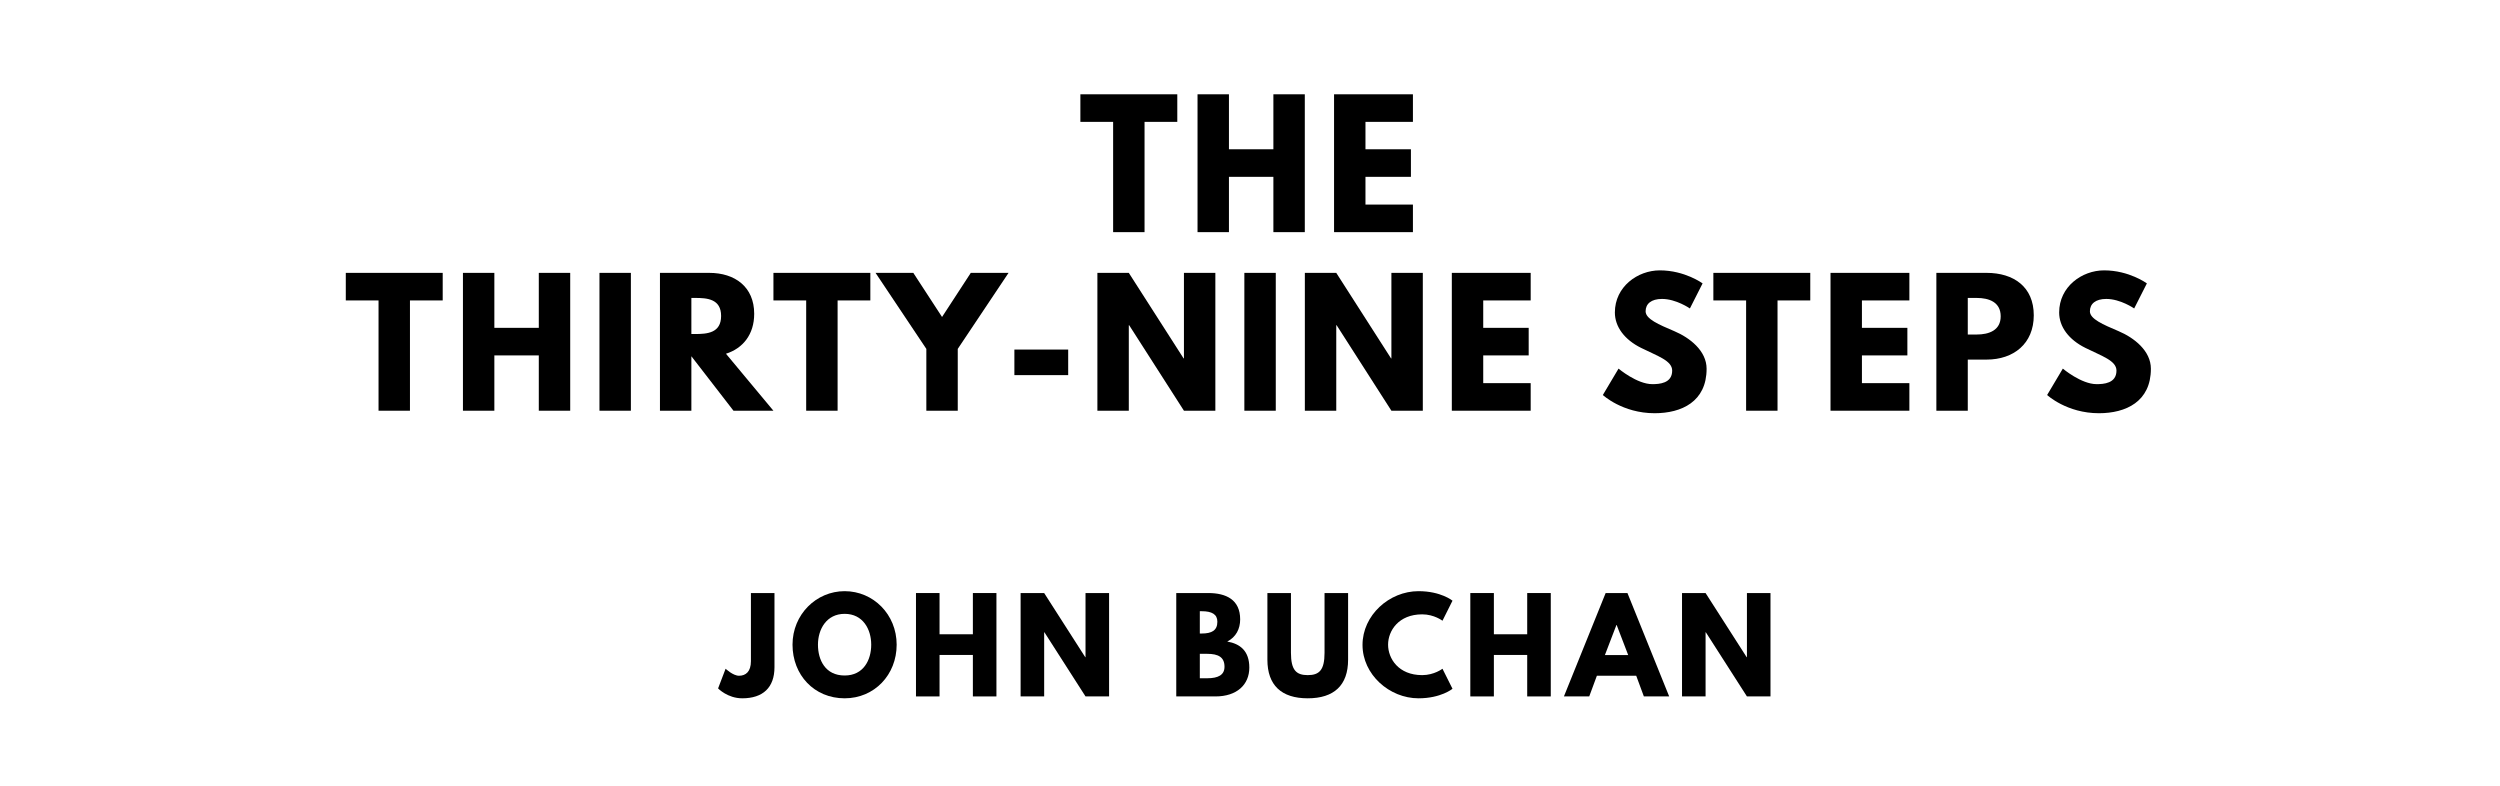
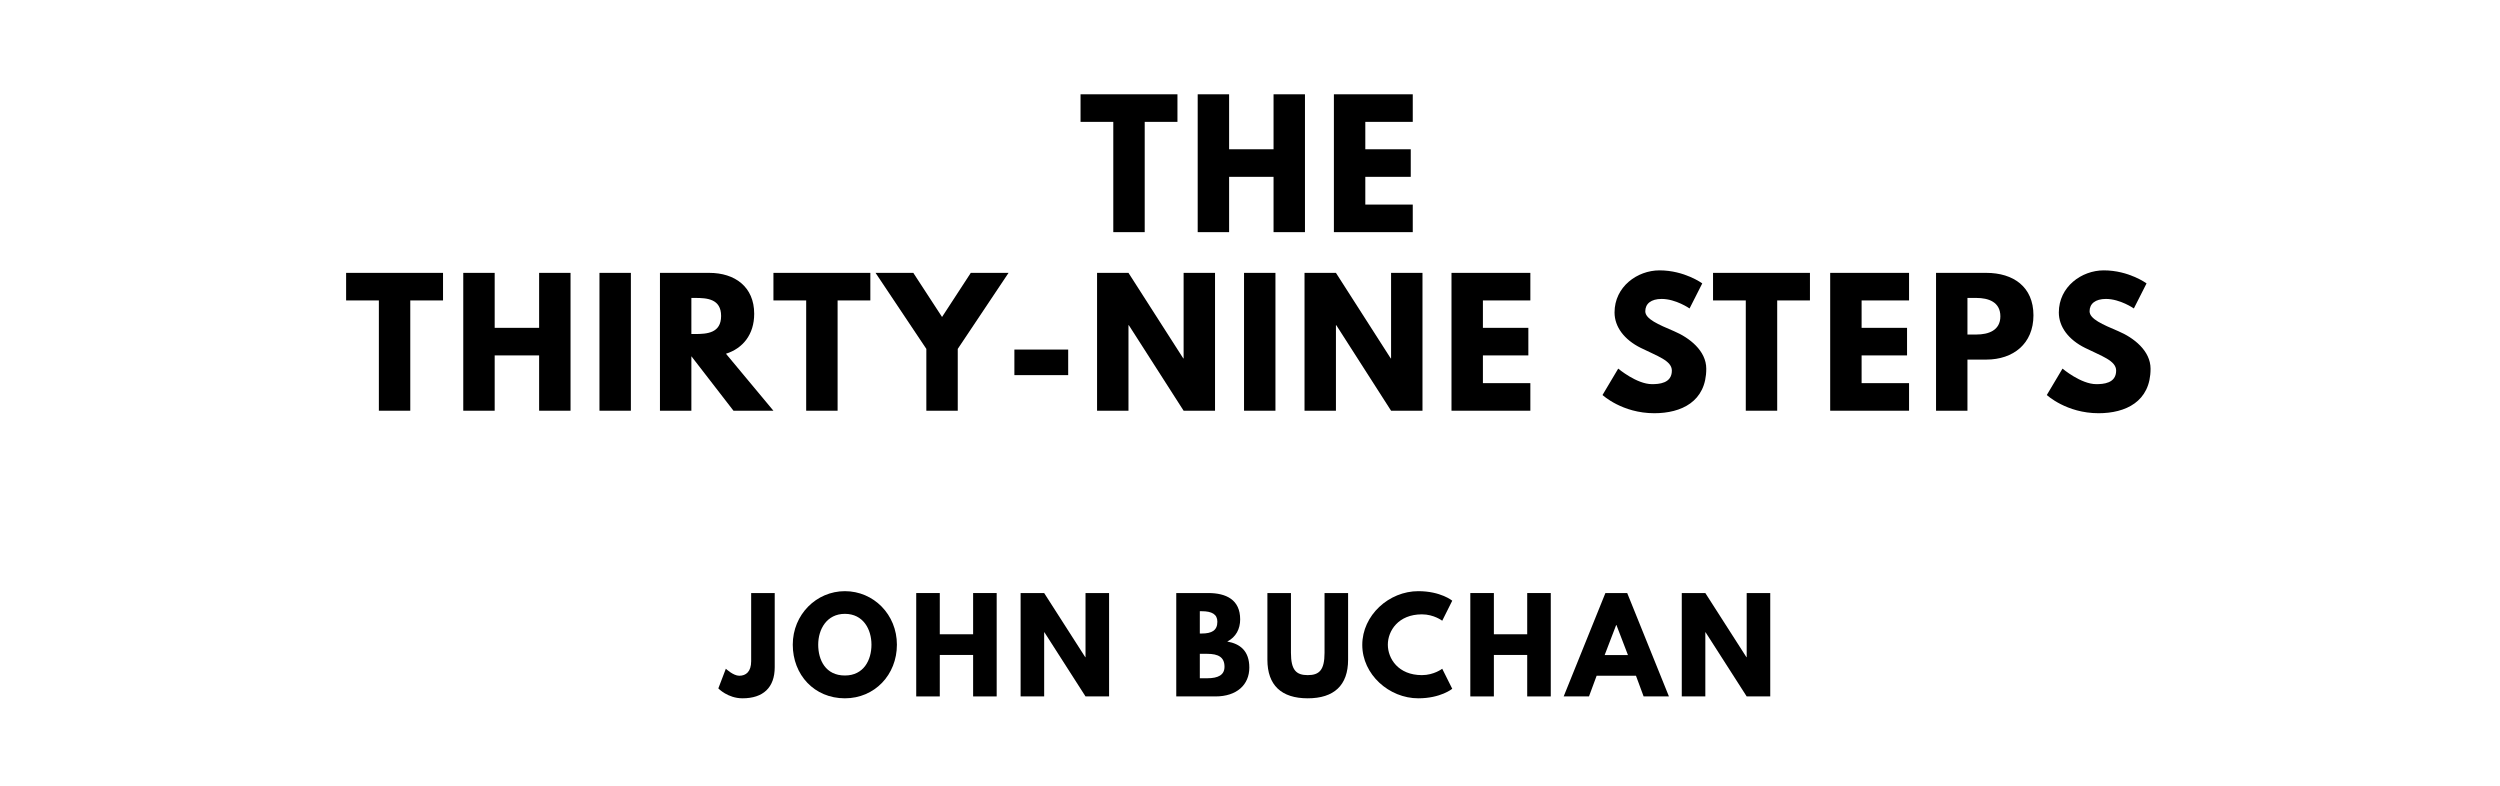
<svg xmlns="http://www.w3.org/2000/svg" version="1.1" viewBox="0 0 1400 440">
  <g>
-     <path d="m 605.014,68.246 18.339,0 0,61.754 17.591,0 0,-61.754 18.339,0 0,-15.439 -54.269,0 0,15.439 z" />
-     <path d="m 688.208,99.029 24.889,0 0,30.971 17.591,0 0,-77.193 -17.591,0 0,30.784 -24.889,0 0,-30.784 -17.591,0 0,77.193 17.591,0 0,-30.971 z" />
-     <path d="m 791.236,52.807 -44.164,0 0,77.193 44.164,0 0,-15.439 -26.573,0 0,-15.532 25.45,0 0,-15.439 -25.45,0 0,-15.345 26.573,0 0,-15.439 z" />
+     <path d="m 605.105,68.246 18.339,0 0,61.754 17.591,0 0,-61.754 18.339,0 0,-15.439 -54.269,0 0,15.439 z" />
+     <path d="m 688.3,99.029 24.889,0 0,30.971 17.591,0 0,-77.193 -17.591,0 0,30.784 -24.889,0 0,-30.784 -17.591,0 0,77.193 17.591,0 0,-30.971 z" />
+     <path d="m 791.145,52.807 -44.164,0 0,77.193 44.164,0 0,-15.439 -26.573,0 0,-15.532 25.45,0 0,-15.439 -25.45,0 0,-15.345 26.573,0 0,-15.439 z" />
  </g>
  <g>
-     <path d="m 193.643,168.246 18.339,0 0,61.754 17.591,0 0,-61.754 18.339,0 0,-15.439 -54.269,0 0,15.439 z" />
-     <path d="m 276.838,199.029 24.889,0 0,30.971 17.591,0 0,-77.193 -17.591,0 0,30.784 -24.889,0 0,-30.784 -17.591,0 0,77.193 17.591,0 0,-30.971 z" />
+     <path d="m 193.826,168.246 18.339,0 0,61.754 17.591,0 0,-61.754 18.339,0 0,-15.439 -54.269,0 0,15.439 z" />
+     <path d="m 277.02,199.029 24.889,0 0,30.971 17.591,0 0,-77.193 -17.591,0 0,30.784 -24.889,0 0,-30.784 -17.591,0 0,77.193 17.591,0 0,-30.971 z" />
    <path d="m 353.292,152.807 -17.591,0 0,77.193 17.591,0 0,-77.193 z" />
    <path d="m 369.576,152.807 0,77.193 17.591,0 0,-30.503 23.579,30.503 22.363,0 -26.573,-31.906 c 9.45,-2.994 15.813,-10.76 15.813,-22.363 0,-15.158 -10.854,-22.924 -25.17,-22.924 l -27.602,0 z m 17.591,34.246 0,-20.211 2.058,0 c 6.643,0 14.596,0.468 14.596,10.105 0,9.637 -7.953,10.105 -14.596,10.105 l -2.058,0 z" />
    <path d="m 433.124,168.246 18.339,0 0,61.754 17.591,0 0,-61.754 18.339,0 0,-15.439 -54.269,0 0,15.439 z" />
    <path d="m 490.307,152.807 28.444,42.573 0,34.62 17.591,0 0,-34.62 28.444,-42.573 -21.146,0 -16.094,24.702 -16.094,-24.702 -21.146,0 z" />
    <path d="m 568.056,195.754 0,14.316 30.129,0 0,-14.316 -30.129,0 z" />
-     <path d="m 632.13,182.094 0.187,0 L 663.007,230 l 17.591,0 0,-77.193 -17.591,0 0,47.906 -0.187,0 -30.69,-47.906 -17.591,0 0,77.193 17.591,0 0,-47.906 z" />
-     <path d="m 714.433,152.807 -17.591,0 0,77.193 17.591,0 0,-77.193 z" />
-     <path d="m 748.307,182.094 0.187,0 30.69,47.906 17.591,0 0,-77.193 -17.591,0 0,47.906 -0.187,0 -30.69,-47.906 -17.591,0 0,77.193 17.591,0 0,-47.906 z" />
-     <path d="m 857.183,152.807 -44.164,0 0,77.193 44.164,0 0,-15.439 -26.573,0 0,-15.532 25.45,0 0,-15.439 -25.45,0 0,-15.345 26.573,0 0,-15.439 z" />
-     <path d="m 929.497,151.404 c -12.444,0 -25.17,9.17 -25.17,23.579 0,8.047 5.427,15.251 14.69,19.836 9.17,4.585 17.404,7.111 17.404,12.725 0,7.205 -7.298,7.579 -11.134,7.579 -8.608,0 -18.901,-8.702 -18.901,-8.702 l -8.795,14.784 c 0,0 10.947,10.199 29.006,10.199 15.064,0 29.099,-6.456 29.099,-24.889 0,-10.105 -9.45,-17.404 -18.058,-21.053 -8.795,-3.743 -16.094,-6.83 -16.094,-11.135 0,-4.211 3.181,-6.924 9.17,-6.924 7.953,0 15.626,5.333 15.626,5.333 l 7.111,-14.035 c 0,0 -9.918,-7.298 -23.953,-7.298 z" />
-     <path d="m 959.484,168.246 18.339,0 0,61.754 17.591,0 0,-61.754 18.339,0 0,-15.439 -54.269,0 0,15.439 z" />
-     <path d="m 1069.252,152.807 -44.164,0 0,77.193 44.164,0 0,-15.439 -26.573,0 0,-15.532 25.45,0 0,-15.439 -25.45,0 0,-15.345 26.573,0 0,-15.439 z" />
-     <path d="m 1084.364,152.807 0,77.193 17.591,0 0,-28.632 10.573,0 c 15.064,0 26.386,-8.889 26.386,-24.795 0,-16 -11.322,-23.766 -26.386,-23.766 l -28.164,0 z m 17.591,34.526 0,-20.491 4.959,0 c 6.924,0 13.474,2.339 13.474,10.292 0,7.86 -6.55,10.199 -13.474,10.199 l -4.959,0 z" />
-     <path d="m 1178.298,151.404 c -12.444,0 -25.17,9.17 -25.17,23.579 0,8.047 5.427,15.251 14.69,19.836 9.17,4.585 17.404,7.111 17.404,12.725 0,7.205 -7.298,7.579 -11.134,7.579 -8.608,0 -18.901,-8.702 -18.901,-8.702 l -8.795,14.784 c 0,0 10.947,10.199 29.006,10.199 15.064,0 29.099,-6.456 29.099,-24.889 0,-10.105 -9.45,-17.404 -18.058,-21.053 -8.795,-3.743 -16.094,-6.83 -16.094,-11.135 0,-4.211 3.181,-6.924 9.17,-6.924 7.953,0 15.626,5.333 15.626,5.333 l 7.111,-14.035 c 0,0 -9.918,-7.298 -23.953,-7.298 z" />
+     <path d="m 631.947,182.094 0.187,0 30.69,47.906 17.591,0 0,-77.193 -17.591,0 0,47.906 -0.187,0 -30.69,-47.906 -17.591,0 0,77.193 17.591,0 0,-47.906 z" />
+     <path d="m 714.25,152.807 -17.591,0 0,77.193 17.591,0 0,-77.193 z" />
+     <path d="m 748.124,182.094 0.187,0 30.69,47.906 17.591,0 0,-77.193 -17.591,0 0,47.906 -0.187,0 -30.69,-47.906 -17.591,0 0,77.193 17.591,0 0,-47.906 z" />
+     <path d="m 857,152.807 -44.164,0 0,77.193 44.164,0 0,-15.439 -26.573,0 0,-15.532 25.45,0 0,-15.439 -25.45,0 0,-15.345 26.573,0 0,-15.439 z" />
+     <path d="m 929.314,151.404 c -12.444,0 -25.17,9.17 -25.17,23.579 0,8.047 5.427,15.251 14.69,19.836 9.17,4.585 17.404,7.111 17.404,12.725 0,7.205 -7.298,7.579 -11.134,7.579 -8.608,0 -18.901,-8.702 -18.901,-8.702 l -8.795,14.784 c 0,0 10.947,10.199 29.006,10.199 15.064,0 29.099,-6.456 29.099,-24.889 0,-10.105 -9.45,-17.404 -18.058,-21.053 -8.795,-3.743 -16.094,-6.83 -16.094,-11.135 0,-4.211 3.181,-6.924 9.17,-6.924 7.953,0 15.626,5.333 15.626,5.333 l 7.111,-14.035 c 0,0 -9.918,-7.298 -23.953,-7.298 z" />
+     <path d="m 959.301,168.246 18.339,0 0,61.754 17.591,0 0,-61.754 18.339,0 0,-15.439 -54.269,0 0,15.439 z" />
+     <path d="m 1069.069,152.807 -44.164,0 0,77.193 44.164,0 0,-15.439 -26.573,0 0,-15.532 25.45,0 0,-15.439 -25.45,0 0,-15.345 26.573,0 0,-15.439 z" />
+     <path d="m 1084.181,152.807 0,77.193 17.591,0 0,-28.632 10.573,0 c 15.064,0 26.386,-8.889 26.386,-24.795 0,-16 -11.322,-23.766 -26.386,-23.766 l -28.164,0 z m 17.591,34.526 0,-20.491 4.959,0 c 6.924,0 13.474,2.339 13.474,10.292 0,7.86 -6.55,10.199 -13.474,10.199 l -4.959,0 z" />
+     <path d="m 1178.116,151.404 c -12.444,0 -25.17,9.17 -25.17,23.579 0,8.047 5.427,15.251 14.69,19.836 9.17,4.585 17.404,7.111 17.404,12.725 0,7.205 -7.298,7.579 -11.134,7.579 -8.608,0 -18.901,-8.702 -18.901,-8.702 l -8.795,14.784 c 0,0 10.947,10.199 29.006,10.199 15.064,0 29.099,-6.456 29.099,-24.889 0,-10.105 -9.45,-17.404 -18.058,-21.053 -8.795,-3.743 -16.094,-6.83 -16.094,-11.135 0,-4.211 3.181,-6.924 9.17,-6.924 7.953,0 15.626,5.333 15.626,5.333 l 7.111,-14.035 c 0,0 -9.918,-7.298 -23.953,-7.298 z" />
  </g>
  <g>
-     <path d="m 433.707,332.105 -13.193,0 0,38.175 c 0,5.825 -2.877,8.14 -6.667,8.14 -3.368,0 -7.509,-3.93 -7.509,-3.93 l -4.211,11.018 c 0,0 5.263,5.544 13.544,5.544 11.579,0 18.035,-6.035 18.035,-17.404 l 0,-41.544 z" />
-     <path d="m 443.812,361.018 c 0,16.912 12.07,30.035 29.193,30.035 16.632,0 29.123,-13.123 29.123,-30.035 0,-16.912 -13.053,-29.965 -29.123,-29.965 -15.93,0 -29.193,13.053 -29.193,29.965 z m 14.246,0 c 0,-8.632 4.772,-17.263 14.947,-17.263 10.246,0 14.877,8.632 14.877,17.263 0,8.632 -4.351,17.263 -14.877,17.263 -10.807,0 -14.947,-8.632 -14.947,-17.263 z" />
-     <path d="m 526.143,366.772 18.667,0 0,23.228 13.193,0 0,-57.895 -13.193,0 0,23.088 -18.667,0 0,-23.088 -13.193,0 0,57.895 13.193,0 0,-23.228 z" />
+     <path d="m 433.844,332.105 -13.193,0 0,38.175 c 0,5.825 -2.877,8.14 -6.667,8.14 -3.368,0 -7.509,-3.93 -7.509,-3.93 l -4.211,11.018 c 0,0 5.263,5.544 13.544,5.544 11.579,0 18.035,-6.035 18.035,-17.404 l 0,-41.544 z" />
+     <path d="m 443.95,361.018 c 0,16.912 12.07,30.035 29.193,30.035 16.632,0 29.123,-13.123 29.123,-30.035 0,-16.912 -13.053,-29.965 -29.123,-29.965 -15.93,0 -29.193,13.053 -29.193,29.965 z m 14.246,0 c 0,-8.632 4.772,-17.263 14.947,-17.263 10.246,0 14.877,8.632 14.877,17.263 0,8.632 -4.351,17.263 -14.877,17.263 -10.807,0 -14.947,-8.632 -14.947,-17.263 z" />
+     <path d="m 526.28,366.772 18.667,0 0,23.228 13.193,0 0,-57.895 -13.193,0 0,23.088 -18.667,0 0,-23.088 -13.193,0 0,57.895 13.193,0 0,-23.228 z" />
    <path d="m 584.734,354.07 0.14,0 23.018,35.93 13.193,0 0,-57.895 -13.193,0 0,35.93 -0.14,0 -23.018,-35.93 -13.193,0 0,57.895 13.193,0 0,-35.93 z" />
    <path d="m 658.706,332.105 0,57.895 21.965,0 c 12,0 18.947,-6.596 18.947,-16.14 0,-9.333 -5.123,-13.333 -12.351,-14.596 4.912,-2.526 7.228,-7.088 7.228,-12.421 0,-11.018 -7.86,-14.737 -17.825,-14.737 l -17.965,0 z m 13.193,22.667 0,-12.491 1.053,0 c 5.754,0 8.772,1.754 8.772,5.895 0,4.842 -3.088,6.596 -8.772,6.596 l -1.053,0 z m 0,25.053 0,-13.684 4.14,0 c 6.246,0 9.684,1.895 9.684,7.228 0,4.561 -3.439,6.456 -9.684,6.456 l -4.14,0 z" />
    <path d="m 754.935,332.105 -13.193,0 0,33.474 c 0,9.684 -2.947,12.491 -9.404,12.491 -6.456,0 -9.404,-2.807 -9.404,-12.491 l 0,-33.474 -13.193,0 0,37.333 c 0,14.316 7.86,21.614 22.596,21.614 14.737,0 22.596,-7.298 22.596,-21.614 l 0,-37.333 z" />
-     <path d="m 796.416,378.07 c -13.263,0 -19.088,-9.263 -19.088,-17.053 0,-7.719 5.825,-16.982 19.088,-16.982 6.737,0 11.368,3.579 11.368,3.579 l 5.614,-11.228 c 0,0 -6.456,-5.333 -19.018,-5.333 -16.421,0 -31.368,13.474 -31.368,30.105 0,16.561 15.018,29.895 31.368,29.895 12.561,0 19.018,-5.333 19.018,-5.333 l -5.614,-11.228 c 0,0 -4.632,3.579 -11.368,3.579 z" />
+     <path d="m 796.279,378.07 c -13.263,0 -19.088,-9.263 -19.088,-17.053 0,-7.719 5.825,-16.982 19.088,-16.982 6.737,0 11.368,3.579 11.368,3.579 l 5.614,-11.228 c 0,0 -6.456,-5.333 -19.018,-5.333 -16.421,0 -31.368,13.474 -31.368,30.105 0,16.561 15.018,29.895 31.368,29.895 12.561,0 19.018,-5.333 19.018,-5.333 l -5.614,-11.228 c 0,0 -4.632,3.579 -11.368,3.579 z" />
    <path d="m 836.57,366.772 18.667,0 0,23.228 13.193,0 0,-57.895 -13.193,0 0,23.088 -18.667,0 0,-23.088 -13.193,0 0,57.895 13.193,0 0,-23.228 z" />
-     <path d="m 911.372,332.105 -12.211,0 L 875.793,390 l 14.175,0 4.281,-11.579 22.035,0 4.281,11.579 14.175,0 -23.368,-57.895 z m 0.421,34.737 -13.053,0 6.456,-16.842 0.14,0 6.456,16.842 z" />
-     <path d="m 955.123,354.07 0.14,0 23.018,35.93 13.193,0 0,-57.895 -13.193,0 0,35.93 -0.14,0 -23.018,-35.93 -13.193,0 0,57.895 13.193,0 0,-35.93 z" />
+     <path d="m 911.235,332.105 -12.211,0 L 875.656,390 l 14.175,0 4.281,-11.579 22.035,0 4.281,11.579 14.175,0 -23.368,-57.895 z m 0.421,34.737 -13.053,0 L 905.059,350 l 0.14,0 6.456,16.842 z" />
+     <path d="m 954.986,354.07 0.14,0 23.018,35.93 13.193,0 0,-57.895 -13.193,0 0,35.93 -0.14,0 -23.018,-35.93 -13.193,0 0,57.895 13.193,0 0,-35.93 z" />
  </g>
</svg>
